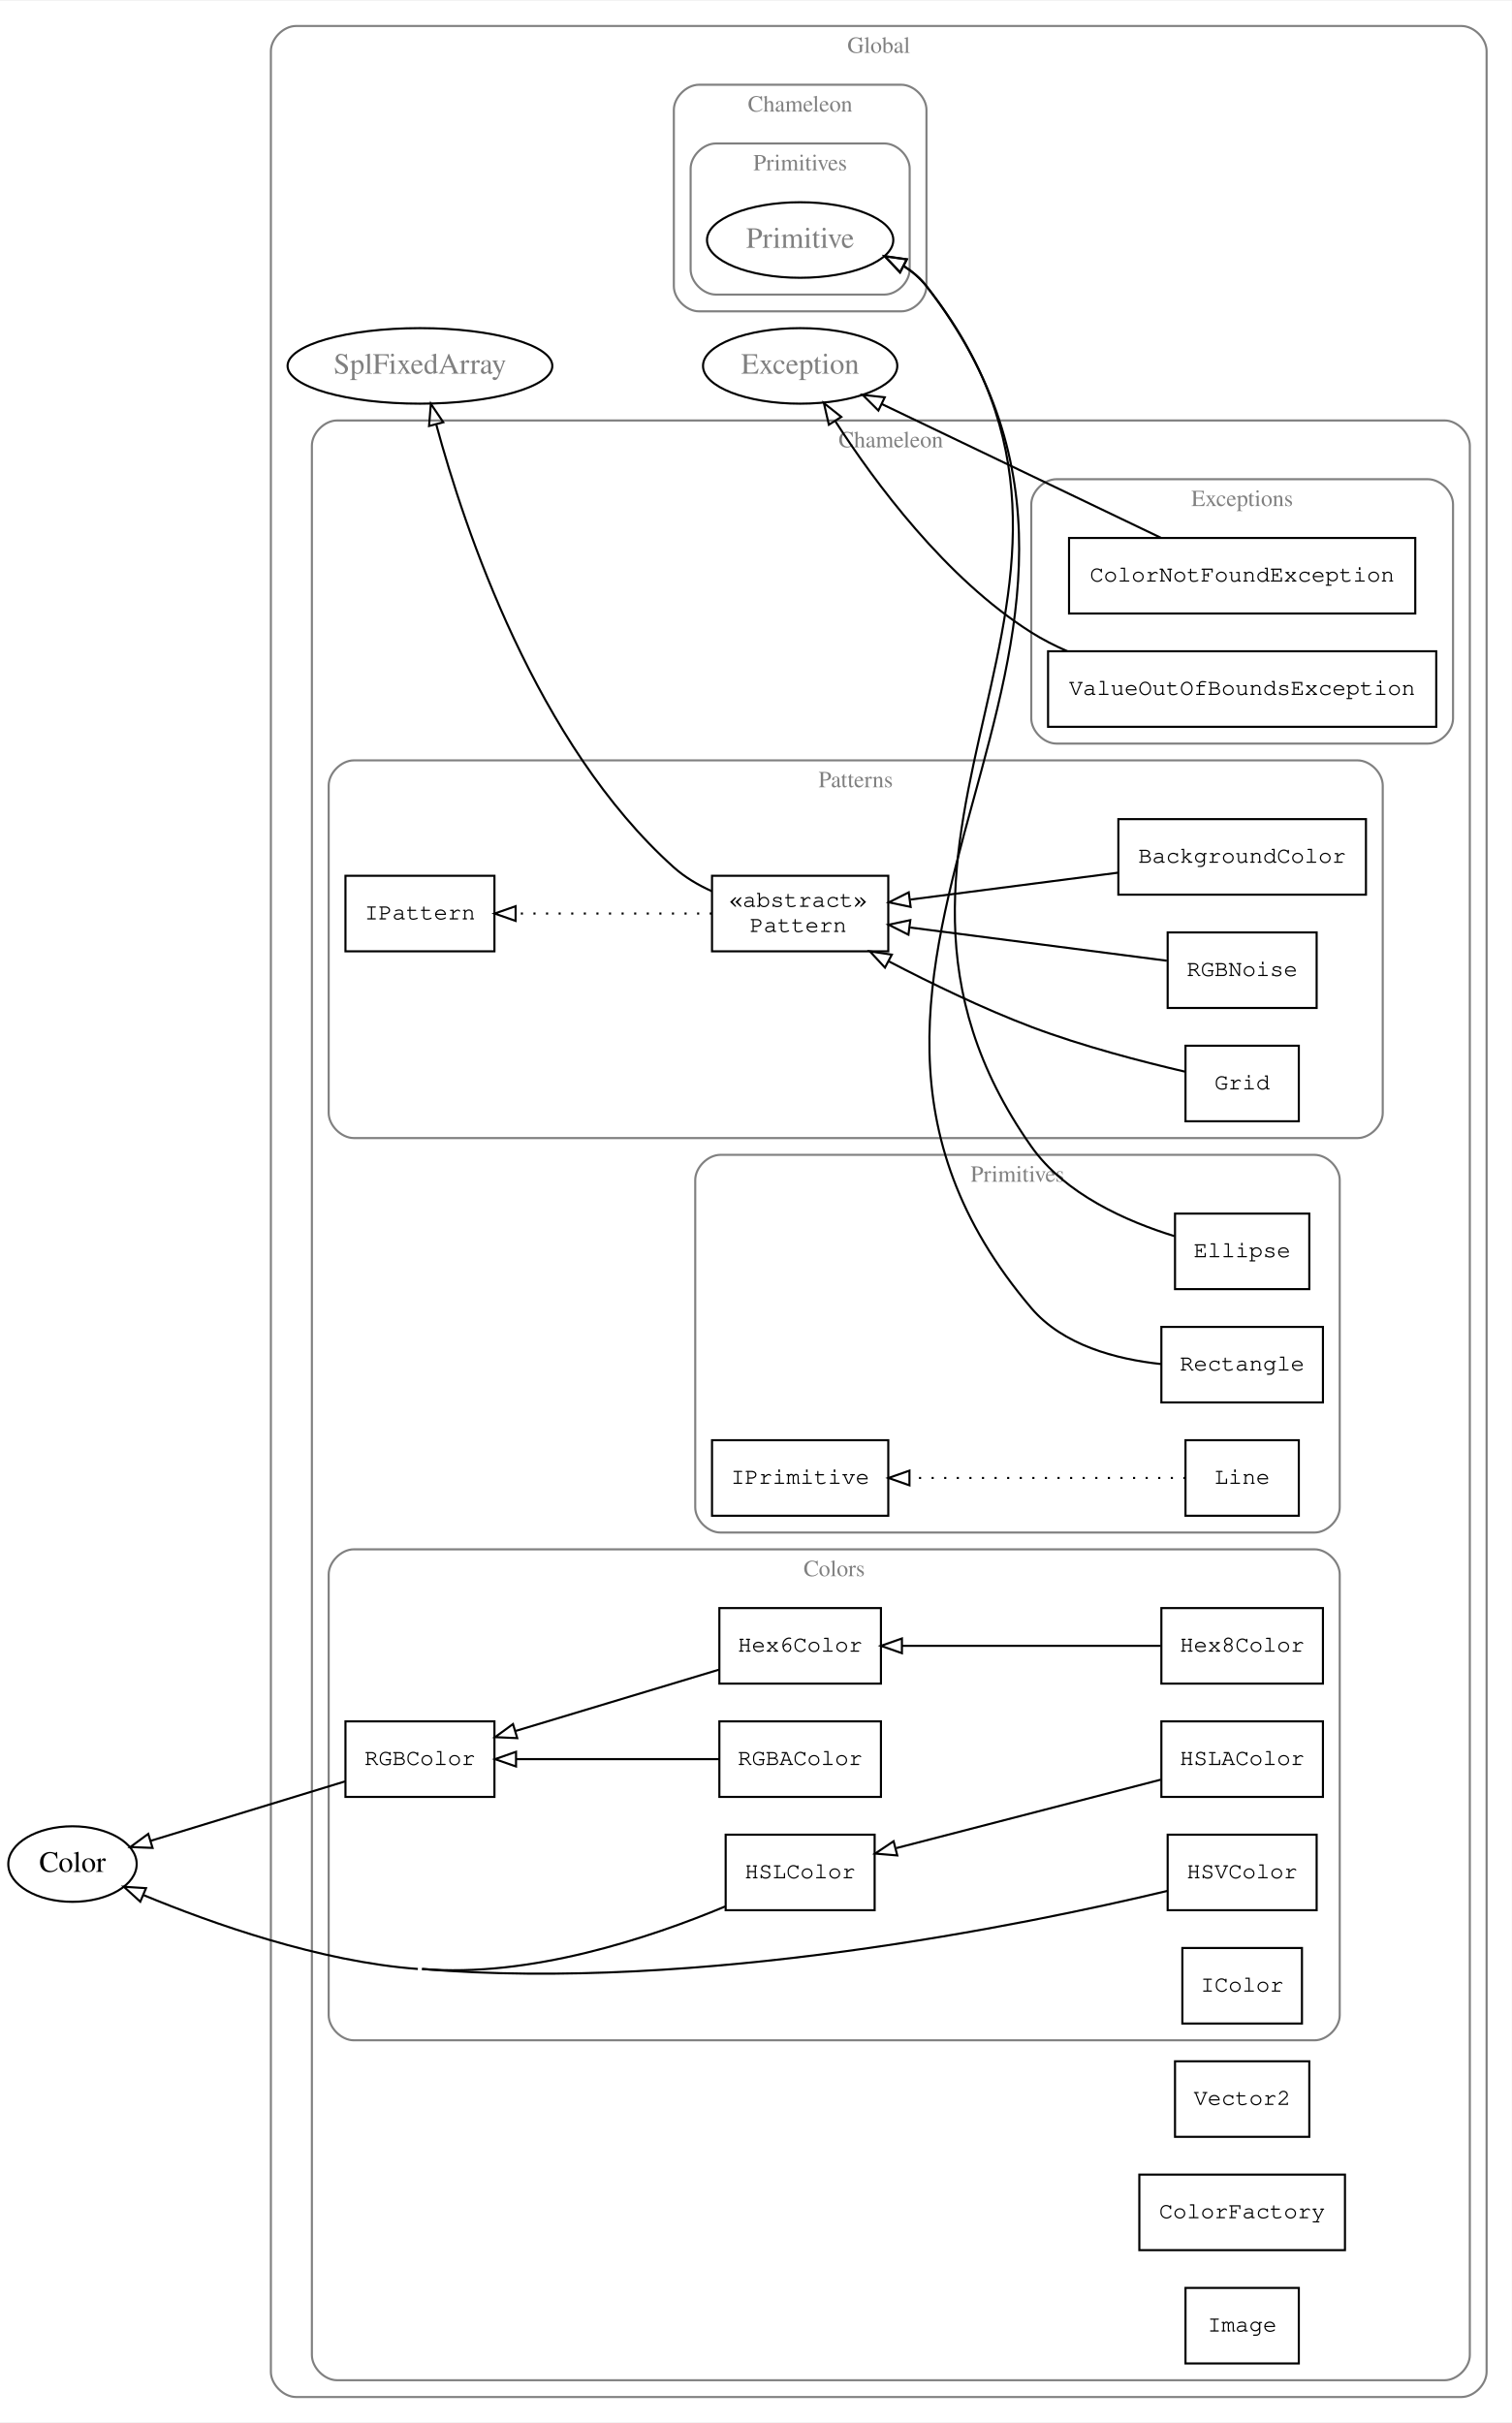
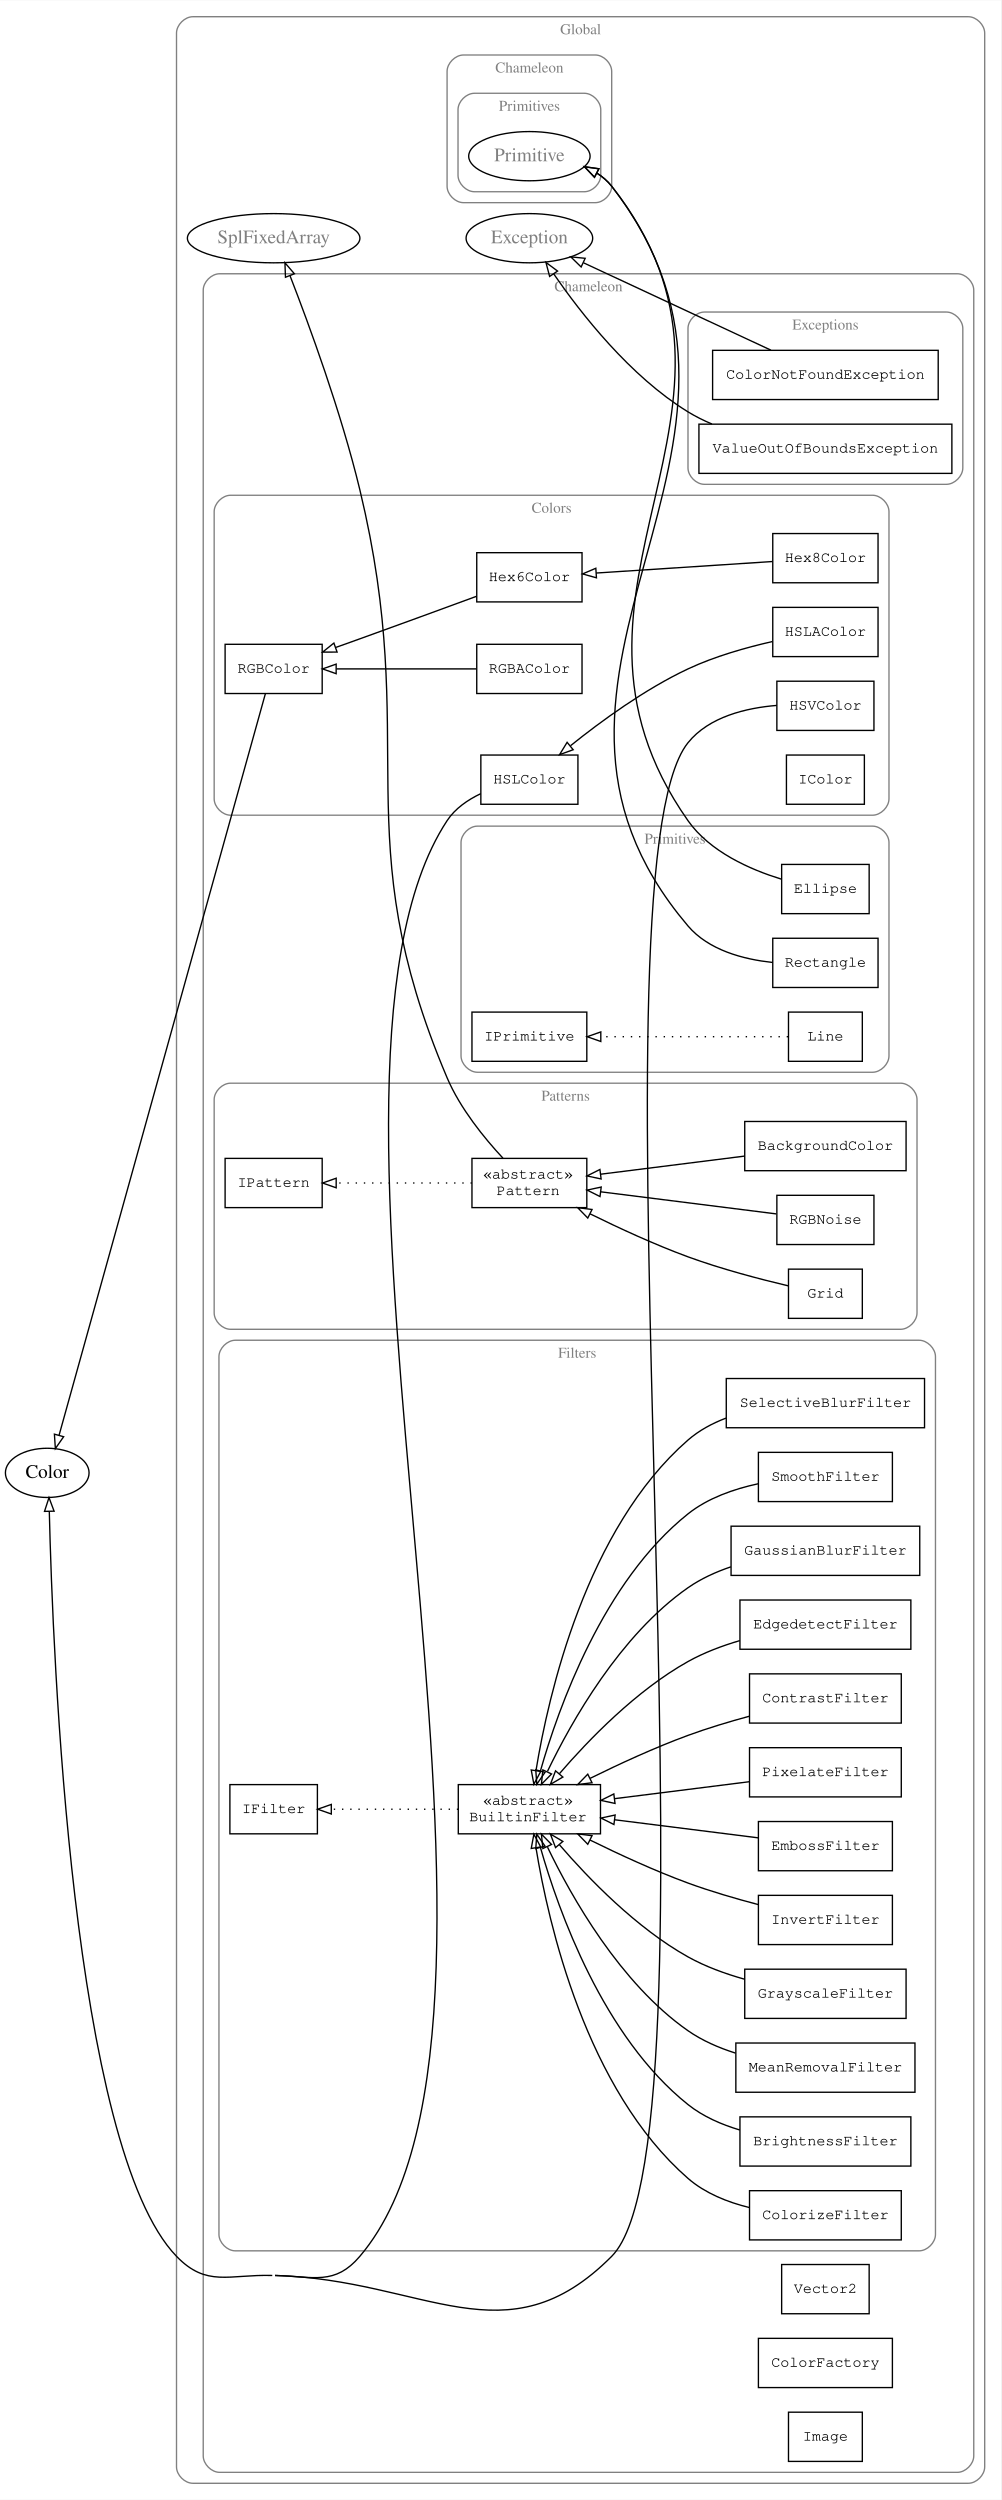
- <svg xmlns="http://www.w3.org/2000/svg" width="720pt" height="1154pt" viewBox="0.00 0.00 720.48 1154.00">
-   <g id="graph0" class="graph" transform="scale(1 1) rotate(0) translate(4 1150)">
-     <polygon fill="white" stroke="none" points="-4,4 -4,-1150 716.475,-1150 716.475,4 -4,4" />
+ <svg xmlns="http://www.w3.org/2000/svg" width="732pt" height="1828pt" viewBox="0.00 0.00 732.18 1828.00">
+   <g id="graph0" class="graph" transform="scale(1 1) rotate(0) translate(4 1824)">
+     <polygon fill="white" stroke="none" points="-4,4 -4,-1824 728.183,-1824 728.183,4 -4,4" />
    <g id="clust1" class="cluster">
-       <path fill="none" stroke="gray" d="M137.095,-8C137.095,-8 692.475,-8 692.475,-8 698.475,-8 704.475,-14 704.475,-20 704.475,-20 704.475,-1126 704.475,-1126 704.475,-1132 698.475,-1138 692.475,-1138 692.475,-1138 137.095,-1138 137.095,-1138 131.095,-1138 125.095,-1132 125.095,-1126 125.095,-1126 125.095,-20 125.095,-20 125.095,-14 131.095,-8 137.095,-8" />
-       <text text-anchor="middle" x="414.785" y="-1125.2" font-family="Times,serif" font-size="11.00" fill="gray">Global</text>
+       <path fill="none" stroke="gray" d="M137.095,-8C137.095,-8 704.183,-8 704.183,-8 710.183,-8 716.183,-14 716.183,-20 716.183,-20 716.183,-1800 716.183,-1800 716.183,-1806 710.183,-1812 704.183,-1812 704.183,-1812 137.095,-1812 137.095,-1812 131.095,-1812 125.095,-1806 125.095,-1800 125.095,-1800 125.095,-20 125.095,-20 125.095,-14 131.095,-8 137.095,-8" />
+       <text text-anchor="middle" x="420.639" y="-1799.2" font-family="Times,serif" font-size="11.00" fill="gray">Global</text>
    </g>
    <g id="clust2" class="cluster">
-       <path fill="none" stroke="gray" d="M156.639,-16C156.639,-16 684.475,-16 684.475,-16 690.475,-16 696.475,-22 696.475,-28 696.475,-28 696.475,-938 696.475,-938 696.475,-944 690.475,-950 684.475,-950 684.475,-950 156.639,-950 156.639,-950 150.639,-950 144.639,-944 144.639,-938 144.639,-938 144.639,-28 144.639,-28 144.639,-22 150.639,-16 156.639,-16" />
-       <text text-anchor="middle" x="420.557" y="-937.2" font-family="Times,serif" font-size="11.00" fill="gray">Chameleon</text>
+       <path fill="none" stroke="gray" d="M156.639,-16C156.639,-16 696.183,-16 696.183,-16 702.183,-16 708.183,-22 708.183,-28 708.183,-28 708.183,-1612 708.183,-1612 708.183,-1618 702.183,-1624 696.183,-1624 696.183,-1624 156.639,-1624 156.639,-1624 150.639,-1624 144.639,-1618 144.639,-1612 144.639,-1612 144.639,-28 144.639,-28 144.639,-22 150.639,-16 156.639,-16" />
+       <text text-anchor="middle" x="426.411" y="-1611.2" font-family="Times,serif" font-size="11.00" fill="gray">Chameleon</text>
    </g>
    <g id="clust3" class="cluster">
-       <path fill="none" stroke="gray" d="M164.639,-178C164.639,-178 622.475,-178 622.475,-178 628.475,-178 634.475,-184 634.475,-190 634.475,-190 634.475,-400 634.475,-400 634.475,-406 628.475,-412 622.475,-412 622.475,-412 164.639,-412 164.639,-412 158.639,-412 152.639,-406 152.639,-400 152.639,-400 152.639,-190 152.639,-190 152.639,-184 158.639,-178 164.639,-178" />
-       <text text-anchor="middle" x="393.557" y="-399.2" font-family="Times,serif" font-size="11.00" fill="gray">Colors</text>
+       <path fill="none" stroke="gray" d="M164.639,-1228C164.639,-1228 634.183,-1228 634.183,-1228 640.183,-1228 646.183,-1234 646.183,-1240 646.183,-1240 646.183,-1450 646.183,-1450 646.183,-1456 640.183,-1462 634.183,-1462 634.183,-1462 164.639,-1462 164.639,-1462 158.639,-1462 152.639,-1456 152.639,-1450 152.639,-1450 152.639,-1240 152.639,-1240 152.639,-1234 158.639,-1228 164.639,-1228" />
+       <text text-anchor="middle" x="399.411" y="-1449.2" font-family="Times,serif" font-size="11.00" fill="gray">Colors</text>
    </g>
    <g id="clust4" class="cluster">
-       <path fill="none" stroke="gray" d="M164.639,-608C164.639,-608 642.975,-608 642.975,-608 648.975,-608 654.975,-614 654.975,-620 654.975,-620 654.975,-776 654.975,-776 654.975,-782 648.975,-788 642.975,-788 642.975,-788 164.639,-788 164.639,-788 158.639,-788 152.639,-782 152.639,-776 152.639,-776 152.639,-620 152.639,-620 152.639,-614 158.639,-608 164.639,-608" />
-       <text text-anchor="middle" x="403.807" y="-775.2" font-family="Times,serif" font-size="11.00" fill="gray">Patterns</text>
+       <path fill="none" stroke="gray" d="M164.639,-852C164.639,-852 654.683,-852 654.683,-852 660.683,-852 666.683,-858 666.683,-864 666.683,-864 666.683,-1020 666.683,-1020 666.683,-1026 660.683,-1032 654.683,-1032 654.683,-1032 164.639,-1032 164.639,-1032 158.639,-1032 152.639,-1026 152.639,-1020 152.639,-1020 152.639,-864 152.639,-864 152.639,-858 158.639,-852 164.639,-852" />
+       <text text-anchor="middle" x="409.661" y="-1019.2" font-family="Times,serif" font-size="11.00" fill="gray">Patterns</text>
    </g>
    <g id="clust5" class="cluster">
-       <path fill="none" stroke="gray" d="M499.475,-796C499.475,-796 676.475,-796 676.475,-796 682.475,-796 688.475,-802 688.475,-808 688.475,-808 688.475,-910 688.475,-910 688.475,-916 682.475,-922 676.475,-922 676.475,-922 499.475,-922 499.475,-922 493.475,-922 487.475,-916 487.475,-910 487.475,-910 487.475,-808 487.475,-808 487.475,-802 493.475,-796 499.475,-796" />
-       <text text-anchor="middle" x="587.975" y="-909.2" font-family="Times,serif" font-size="11.00" fill="gray">Exceptions</text>
+       <path fill="none" stroke="gray" d="M511.183,-1470C511.183,-1470 688.183,-1470 688.183,-1470 694.183,-1470 700.183,-1476 700.183,-1482 700.183,-1482 700.183,-1584 700.183,-1584 700.183,-1590 694.183,-1596 688.183,-1596 688.183,-1596 511.183,-1596 511.183,-1596 505.183,-1596 499.183,-1590 499.183,-1584 499.183,-1584 499.183,-1482 499.183,-1482 499.183,-1476 505.183,-1470 511.183,-1470" />
+       <text text-anchor="middle" x="599.683" y="-1583.2" font-family="Times,serif" font-size="11.00" fill="gray">Exceptions</text>
    </g>
    <g id="clust6" class="cluster">
-       <path fill="none" stroke="gray" d="M339.329,-420C339.329,-420 622.475,-420 622.475,-420 628.475,-420 634.475,-426 634.475,-432 634.475,-432 634.475,-588 634.475,-588 634.475,-594 628.475,-600 622.475,-600 622.475,-600 339.329,-600 339.329,-600 333.329,-600 327.329,-594 327.329,-588 327.329,-588 327.329,-432 327.329,-432 327.329,-426 333.329,-420 339.329,-420" />
-       <text text-anchor="middle" x="480.902" y="-587.2" font-family="Times,serif" font-size="11.00" fill="gray">Primitives</text>
+       <path fill="none" stroke="gray" d="M345.183,-1040C345.183,-1040 634.183,-1040 634.183,-1040 640.183,-1040 646.183,-1046 646.183,-1052 646.183,-1052 646.183,-1208 646.183,-1208 646.183,-1214 640.183,-1220 634.183,-1220 634.183,-1220 345.183,-1220 345.183,-1220 339.183,-1220 333.183,-1214 333.183,-1208 333.183,-1208 333.183,-1052 333.183,-1052 333.183,-1046 339.183,-1040 345.183,-1040" />
+       <text text-anchor="middle" x="489.683" y="-1207.2" font-family="Times,serif" font-size="11.00" fill="gray">Primitives</text>
    </g>
    <g id="clust7" class="cluster">
-       <path fill="none" stroke="gray" d="M329.133,-1002C329.133,-1002 425.525,-1002 425.525,-1002 431.525,-1002 437.525,-1008 437.525,-1014 437.525,-1014 437.525,-1098 437.525,-1098 437.525,-1104 431.525,-1110 425.525,-1110 425.525,-1110 329.133,-1110 329.133,-1110 323.133,-1110 317.133,-1104 317.133,-1098 317.133,-1098 317.133,-1014 317.133,-1014 317.133,-1008 323.133,-1002 329.133,-1002" />
-       <text text-anchor="middle" x="377.329" y="-1097.2" font-family="Times,serif" font-size="11.00" fill="gray">Chameleon</text>
+       <path fill="none" stroke="gray" d="M168.139,-178C168.139,-178 668.183,-178 668.183,-178 674.183,-178 680.183,-184 680.183,-190 680.183,-190 680.183,-832 680.183,-832 680.183,-838 674.183,-844 668.183,-844 668.183,-844 168.139,-844 168.139,-844 162.139,-844 156.139,-838 156.139,-832 156.139,-832 156.139,-190 156.139,-190 156.139,-184 162.139,-178 168.139,-178" />
+       <text text-anchor="middle" x="418.161" y="-831.2" font-family="Times,serif" font-size="11.00" fill="gray">Filters</text>
    </g>
    <g id="clust8" class="cluster">
-       <path fill="none" stroke="gray" d="M337.133,-1010C337.133,-1010 417.525,-1010 417.525,-1010 423.525,-1010 429.525,-1016 429.525,-1022 429.525,-1022 429.525,-1070 429.525,-1070 429.525,-1076 423.525,-1082 417.525,-1082 417.525,-1082 337.133,-1082 337.133,-1082 331.133,-1082 325.133,-1076 325.133,-1070 325.133,-1070 325.133,-1022 325.133,-1022 325.133,-1016 331.133,-1010 337.133,-1010" />
-       <text text-anchor="middle" x="377.329" y="-1069.2" font-family="Times,serif" font-size="11.00" fill="gray">Primitives</text>
+       <path fill="none" stroke="gray" d="M334.987,-1676C334.987,-1676 431.379,-1676 431.379,-1676 437.379,-1676 443.379,-1682 443.379,-1688 443.379,-1688 443.379,-1772 443.379,-1772 443.379,-1778 437.379,-1784 431.379,-1784 431.379,-1784 334.987,-1784 334.987,-1784 328.987,-1784 322.987,-1778 322.987,-1772 322.987,-1772 322.987,-1688 322.987,-1688 322.987,-1682 328.987,-1676 334.987,-1676" />
+       <text text-anchor="middle" x="383.183" y="-1771.2" font-family="Times,serif" font-size="11.00" fill="gray">Chameleon</text>
+     </g>
+     <g id="clust9" class="cluster">
+       <path fill="none" stroke="gray" d="M342.987,-1684C342.987,-1684 423.379,-1684 423.379,-1684 429.379,-1684 435.379,-1690 435.379,-1696 435.379,-1696 435.379,-1744 435.379,-1744 435.379,-1750 429.379,-1756 423.379,-1756 423.379,-1756 342.987,-1756 342.987,-1756 336.987,-1756 330.987,-1750 330.987,-1744 330.987,-1744 330.987,-1696 330.987,-1696 330.987,-1690 336.987,-1684 342.987,-1684" />
+       <text text-anchor="middle" x="383.183" y="-1743.2" font-family="Times,serif" font-size="11.00" fill="gray">Primitives</text>
    </g>
    <g id="node1" class="node">
-       <polygon fill="none" stroke="black" points="412.829,-276 341.829,-276 341.829,-240 412.829,-240 412.829,-276" />
-       <text text-anchor="middle" x="377.329" y="-255.2" font-family="Courier,monospace" font-size="11.00">HSLColor</text>
+       <polygon fill="none" stroke="black" points="418.683,-1272 347.683,-1272 347.683,-1236 418.683,-1236 418.683,-1272" />
+       <text text-anchor="middle" x="383.183" y="-1251.2" font-family="Courier,monospace" font-size="11.00">HSLColor</text>
+     </g>
+     <g id="node40" class="node">
+       <ellipse fill="none" stroke="black" cx="30.547" cy="-747" rx="30.595" ry="18" />
+       <text text-anchor="middle" x="30.547" y="-743.3" font-family="Times,serif" font-size="14.00">Color</text>
+     </g>
+     <g id="edge1" class="edge">
+       <path fill="none" stroke="black" d="M347.593,-1243.75C338.089,-1239.23 328.807,-1232.86 322.987,-1224 194.642,-1028.62 410.631,-352.071 259.183,-174 240.869,-152.466 225.397,-159.229 197.139,-160" />
+     </g>
+     <g id="node2" class="node">
+       <polygon fill="none" stroke="black" points="231.639,-1353 160.639,-1353 160.639,-1317 231.639,-1317 231.639,-1353" />
+       <text text-anchor="middle" x="196.139" y="-1332.2" font-family="Courier,monospace" font-size="11.00">RGBColor</text>
+     </g>
+     <g id="edge2" class="edge">
+       <path fill="none" stroke="black" d="M190.064,-1316.76C166.494,-1232.04 67.666,-876.823 39.231,-774.619" />
+       <polygon fill="none" stroke="black" points="42.536,-773.438 36.483,-764.742 35.792,-775.314 42.536,-773.438" />
+     </g>
+     <g id="node3" class="node">
+       <polygon fill="none" stroke="black" points="421.683,-1420 344.683,-1420 344.683,-1384 421.683,-1384 421.683,-1420" />
+       <text text-anchor="middle" x="383.183" y="-1399.2" font-family="Courier,monospace" font-size="11.00">Hex6Color</text>
+     </g>
+     <g id="edge3" class="edge">
+       <path fill="none" stroke="black" d="M344.536,-1388.12C320.206,-1379.17 287.85,-1367.33 259.183,-1357 253.535,-1354.97 247.592,-1352.84 241.714,-1350.75" />
+       <polygon fill="none" stroke="black" points="242.539,-1347.32 231.944,-1347.27 240.195,-1353.92 242.539,-1347.32" />
+     </g>
+     <g id="node4" class="node">
+       <polygon fill="none" stroke="black" points="638.183,-1434 561.183,-1434 561.183,-1398 638.183,-1398 638.183,-1434" />
+       <text text-anchor="middle" x="599.683" y="-1413.2" font-family="Courier,monospace" font-size="11.00">Hex8Color</text>
+     </g>
+     <g id="edge8" class="edge">
+       <path fill="none" stroke="black" d="M560.829,-1413.53C524.947,-1411.19 470.905,-1407.66 432.049,-1405.12" />
+       <polygon fill="none" stroke="black" points="432.226,-1401.63 422.02,-1404.47 431.77,-1408.61 432.226,-1401.63" />
+     </g>
+     <g id="node5" class="node">
+       <polygon fill="none" stroke="black" points="421.683,-1353 344.683,-1353 344.683,-1317 421.683,-1317 421.683,-1353" />
+       <text text-anchor="middle" x="383.183" y="-1332.2" font-family="Courier,monospace" font-size="11.00">RGBAColor</text>
+     </g>
+     <g id="edge9" class="edge">
+       <path fill="none" stroke="black" d="M344.29,-1335C314.651,-1335 273.359,-1335 242.057,-1335" />
+       <polygon fill="none" stroke="black" points="241.856,-1331.5 231.856,-1335 241.856,-1338.5 241.856,-1331.5" />
+     </g>
+     <g id="node6" class="node">
+       <polygon fill="none" stroke="black" points="635.183,-1326 564.183,-1326 564.183,-1290 635.183,-1290 635.183,-1326" />
+       <text text-anchor="middle" x="599.683" y="-1305.2" font-family="Courier,monospace" font-size="11.00">HSVColor</text>
+     </g>
+     <g id="edge11" class="edge">
+       <path fill="none" stroke="black" d="M564.143,-1308.3C541.98,-1306.49 514.566,-1300.1 499.183,-1281 421.926,-1185.09 530.184,-261.364 443.379,-174 366.118,-96.24 306.715,-157.012 197.139,-160" />
+       <path fill="none" stroke="black" d="M195.139,-160C163.405,-160.888 147.141,-151.158 125.095,-174 48.614,-253.24 34.54,-614.693 32.058,-718.841" />
+       <polygon fill="none" stroke="black" points="28.557,-718.833 31.835,-728.908 35.555,-718.987 28.557,-718.833" />
+     </g>
+     <g id="node7" class="node">
+       <polygon fill="none" stroke="black" points="638.183,-1380 561.183,-1380 561.183,-1344 638.183,-1344 638.183,-1380" />
+       <text text-anchor="middle" x="599.683" y="-1359.2" font-family="Courier,monospace" font-size="11.00">HSLAColor</text>
+     </g>
+     <g id="edge14" class="edge">
+       <path fill="none" stroke="black" d="M560.734,-1354.97C541.7,-1350.64 518.623,-1344.14 499.183,-1335 467.63,-1320.17 435.506,-1296.69 413.26,-1278.82" />
+       <polygon fill="none" stroke="black" points="415.2,-1275.89 405.239,-1272.28 410.774,-1281.31 415.2,-1275.89" />
+     </g>
+     <g id="node8" class="node">
+       <polygon fill="none" stroke="black" points="628.183,-1272 571.183,-1272 571.183,-1236 628.183,-1236 628.183,-1272" />
+       <text text-anchor="middle" x="599.683" y="-1251.2" font-family="Courier,monospace" font-size="11.00">IColor</text>
+     </g>
+     <g id="node9" class="node">
+       <polygon fill="none" stroke="black" points="425.183,-977 341.183,-977 341.183,-941 425.183,-941 425.183,-977" />
+       <text text-anchor="start" x="349.183" y="-962.2" font-family="Courier,monospace" font-size="11.00">«abstract»</text>
+       <text text-anchor="start" x="359.183" y="-950.2" font-family="Courier,monospace" font-size="11.00">Pattern</text>
+     </g>
+     <g id="node13" class="node">
+       <polygon fill="none" stroke="black" points="231.639,-977 160.639,-977 160.639,-941 231.639,-941 231.639,-977" />
+       <text text-anchor="middle" x="196.139" y="-956.2" font-family="Courier,monospace" font-size="11.00">IPattern</text>
+     </g>
+     <g id="edge6" class="edge">
+       <path fill="none" stroke="black" stroke-dasharray="1,5" d="M341.116,-959C311.78,-959 272.325,-959 242.136,-959" />
+       <polygon fill="none" stroke="black" points="241.877,-955.5 231.877,-959 241.877,-962.5 241.877,-955.5" />
+     </g>
+     <g id="node39" class="node">
+       <ellipse fill="none" stroke="black" cx="196.139" cy="-1650" rx="63.089" ry="18" />
+       <text text-anchor="middle" x="196.139" y="-1646.3" font-family="Times,serif" font-size="14.00" fill="gray">SplFixedArray</text>
+     </g>
+     <g id="edge5" class="edge">
+       <path fill="none" stroke="black" d="M363.834,-977.181C350.262,-991.78 332.539,-1013.49 322.987,-1036 247.508,-1213.85 304.407,-1278.16 259.183,-1466 245.538,-1522.68 222.016,-1586.74 208.188,-1622.35" />
+       <polygon fill="none" stroke="black" points="204.785,-1621.45 204.395,-1632.03 211.302,-1624 204.785,-1621.45" />
+     </g>
+     <g id="node10" class="node">
+       <polygon fill="none" stroke="black" points="658.683,-1004 540.683,-1004 540.683,-968 658.683,-968 658.683,-1004" />
+       <text text-anchor="middle" x="599.683" y="-983.2" font-family="Courier,monospace" font-size="11.00">BackgroundColor</text>
+     </g>
+     <g id="edge10" class="edge">
+       <path fill="none" stroke="black" d="M540.637,-978.693C507.722,-974.55 466.913,-969.413 435.227,-965.425" />
+       <polygon fill="none" stroke="black" points="435.64,-961.95 425.281,-964.173 434.766,-968.895 435.64,-961.95" />
+     </g>
+     <g id="node11" class="node">
+       <polygon fill="none" stroke="black" points="635.183,-950 564.183,-950 564.183,-914 635.183,-914 635.183,-950" />
+       <text text-anchor="middle" x="599.683" y="-929.2" font-family="Courier,monospace" font-size="11.00">RGBNoise</text>
+     </g>
+     <g id="edge16" class="edge">
+       <path fill="none" stroke="black" d="M563.743,-936.398C528.906,-940.783 475.016,-947.566 435.359,-952.558" />
+       <polygon fill="none" stroke="black" points="434.832,-949.097 425.348,-953.818 435.707,-956.042 434.832,-949.097" />
+     </g>
+     <g id="node12" class="node">
+       <polygon fill="none" stroke="black" points="626.683,-896 572.683,-896 572.683,-860 626.683,-860 626.683,-896" />
+       <text text-anchor="middle" x="599.683" y="-875.2" font-family="Courier,monospace" font-size="11.00">Grid</text>
+     </g>
+     <g id="edge17" class="edge">
+       <path fill="none" stroke="black" d="M572.527,-883.78C552.231,-888.578 523.546,-896.052 499.183,-905 474.926,-913.91 448.784,-925.975 427.564,-936.441" />
+       <polygon fill="none" stroke="black" points="425.876,-933.371 418.489,-940.967 429,-939.636 425.876,-933.371" />
+     </g>
+     <g id="node14" class="node">
+       <polygon fill="none" stroke="black" points="682.183,-1568 517.183,-1568 517.183,-1532 682.183,-1532 682.183,-1568" />
+       <text text-anchor="middle" x="599.683" y="-1547.2" font-family="Courier,monospace" font-size="11.00">ColorNotFoundException</text>
+     </g>
+     <g id="node38" class="node">
+       <ellipse fill="none" stroke="black" cx="383.183" cy="-1650" rx="46.292" ry="18" />
+       <text text-anchor="middle" x="383.183" y="-1646.3" font-family="Times,serif" font-size="14.00" fill="gray">Exception</text>
+     </g>
+     <g id="edge4" class="edge">
+       <path fill="none" stroke="black" d="M559.839,-1568.11C520.997,-1586.22 461.609,-1613.9 422.835,-1631.98" />
+       <polygon fill="none" stroke="black" points="421.031,-1628.96 413.446,-1636.36 423.988,-1635.3 421.031,-1628.96" />
+     </g>
+     <g id="node15" class="node">
+       <polygon fill="none" stroke="black" points="692.183,-1514 507.183,-1514 507.183,-1478 692.183,-1478 692.183,-1514" />
+       <text text-anchor="middle" x="599.683" y="-1493.2" font-family="Courier,monospace" font-size="11.00">ValueOutOfBoundsException</text>
+     </g>
+     <g id="edge13" class="edge">
+       <path fill="none" stroke="black" d="M516.704,-1514.09C510.593,-1516.68 504.677,-1519.63 499.183,-1523 456.898,-1548.92 420.907,-1594.96 400.951,-1623.91" />
+       <polygon fill="none" stroke="black" points="397.979,-1622.05 395.284,-1632.3 403.78,-1625.97 397.979,-1622.05" />
+     </g>
+     <g id="node16" class="node">
+       <polygon fill="none" stroke="black" points="631.683,-1192 567.683,-1192 567.683,-1156 631.683,-1156 631.683,-1192" />
+       <text text-anchor="middle" x="599.683" y="-1171.2" font-family="Courier,monospace" font-size="11.00">Ellipse</text>
+     </g>
+     <g id="node37" class="node">
+       <ellipse fill="none" stroke="black" cx="383.183" cy="-1710" rx="44.393" ry="18" />
+       <text text-anchor="middle" x="383.183" y="-1706.3" font-family="Times,serif" font-size="14.00" fill="gray">Primitive</text>
+     </g>
+     <g id="edge7" class="edge">
+       <path fill="none" stroke="black" d="M567.402,-1181.26C544.669,-1188.25 515.187,-1201.22 499.183,-1224 379.783,-1393.96 571.928,-1524.85 443.379,-1688 440.358,-1691.83 436.596,-1695 432.444,-1697.62" />
+       <polygon fill="none" stroke="black" points="430.761,-1694.55 423.482,-1702.24 433.973,-1700.77 430.761,-1694.55" />
+     </g>
+     <g id="node17" class="node">
+       <polygon fill="none" stroke="black" points="626.683,-1084 572.683,-1084 572.683,-1048 626.683,-1048 626.683,-1084" />
+       <text text-anchor="middle" x="599.683" y="-1063.2" font-family="Courier,monospace" font-size="11.00">Line</text>
+     </g>
+     <g id="node19" class="node">
+       <polygon fill="none" stroke="black" points="425.183,-1084 341.183,-1084 341.183,-1048 425.183,-1048 425.183,-1084" />
+       <text text-anchor="middle" x="383.183" y="-1063.2" font-family="Courier,monospace" font-size="11.00">IPrimitive</text>
+     </g>
+     <g id="edge12" class="edge">
+       <path fill="none" stroke="black" stroke-dasharray="1,5" d="M572.381,-1066C538.411,-1066 478.538,-1066 435.435,-1066" />
+       <polygon fill="none" stroke="black" points="435.414,-1062.5 425.414,-1066 435.414,-1069.5 435.414,-1062.5" />
+     </g>
+     <g id="node18" class="node">
+       <polygon fill="none" stroke="black" points="638.183,-1138 561.183,-1138 561.183,-1102 638.183,-1102 638.183,-1138" />
+       <text text-anchor="middle" x="599.683" y="-1117.2" font-family="Courier,monospace" font-size="11.00">Rectangle</text>
+     </g>
+     <g id="edge15" class="edge">
+       <path fill="none" stroke="black" d="M561.049,-1120.3C539.673,-1122.58 514.25,-1129.27 499.183,-1147 342.669,-1331.21 591.368,-1496.88 443.379,-1688 440.39,-1691.86 436.65,-1695.04 432.51,-1697.67" />
+       <polygon fill="none" stroke="black" points="430.829,-1694.6 423.564,-1702.31 434.053,-1700.81 430.829,-1694.6" />
+     </g>
+     <g id="node20" class="node">
+       <polygon fill="none" stroke="black" points="648.683,-492 550.683,-492 550.683,-456 648.683,-456 648.683,-492" />
+       <text text-anchor="middle" x="599.683" y="-471.2" font-family="Courier,monospace" font-size="11.00">EmbossFilter</text>
+     </g>
+     <g id="node31" class="node">
+       <polygon fill="none" stroke="black" points="435.183,-519 331.183,-519 331.183,-483 435.183,-483 435.183,-519" />
+       <text text-anchor="start" x="349.183" y="-504.2" font-family="Courier,monospace" font-size="11.00">«abstract»</text>
+       <text text-anchor="start" x="339.183" y="-492.2" font-family="Courier,monospace" font-size="11.00">BuiltinFilter</text>
+     </g>
+     <g id="edge18" class="edge">
+       <path fill="none" stroke="black" d="M550.545,-480.059C519.538,-483.962 478.945,-489.072 445.619,-493.267" />
+       <polygon fill="none" stroke="black" points="445.013,-489.815 435.528,-494.537 445.887,-496.761 445.013,-489.815" />
+     </g>
+     <g id="node21" class="node">
+       <polygon fill="none" stroke="black" points="648.683,-438 550.683,-438 550.683,-402 648.683,-402 648.683,-438" />
+       <text text-anchor="middle" x="599.683" y="-417.2" font-family="Courier,monospace" font-size="11.00">InvertFilter</text>
+     </g>
+     <g id="edge19" class="edge">
+       <path fill="none" stroke="black" d="M550.58,-431.248C534.089,-435.578 515.649,-440.952 499.183,-447 474.926,-455.91 448.784,-467.975 427.564,-478.441" />
+       <polygon fill="none" stroke="black" points="425.876,-475.371 418.489,-482.967 429,-481.636 425.876,-475.371" />
+     </g>
+     <g id="node22" class="node">
+       <polygon fill="none" stroke="black" points="658.683,-384 540.683,-384 540.683,-348 658.683,-348 658.683,-384" />
+       <text text-anchor="middle" x="599.683" y="-363.2" font-family="Courier,monospace" font-size="11.00">GrayscaleFilter</text>
+     </g>
+     <g id="edge20" class="edge">
+       <path fill="none" stroke="black" d="M540.507,-376.688C526.449,-380.629 511.84,-385.929 499.183,-393 461.375,-414.124 426.398,-450.357 405.179,-474.975" />
+       <polygon fill="none" stroke="black" points="402.313,-472.944 398.527,-482.839 407.657,-477.465 402.313,-472.944" />
+     </g>
+     <g id="node23" class="node">
+       <polygon fill="none" stroke="black" points="665.183,-330 534.183,-330 534.183,-294 665.183,-294 665.183,-330" />
+       <text text-anchor="middle" x="599.683" y="-309.2" font-family="Courier,monospace" font-size="11.00">MeanRemovalFilter</text>
+     </g>
+     <g id="edge21" class="edge">
+       <path fill="none" stroke="black" d="M533.966,-322.611C521.727,-326.488 509.532,-331.779 499.183,-339 449.542,-373.638 413.916,-436.92 396.42,-473.293" />
+       <polygon fill="none" stroke="black" points="393.043,-472.252 391.969,-482.793 399.381,-475.222 393.043,-472.252" />
+     </g>
+     <g id="node24" class="node">
+       <polygon fill="none" stroke="black" points="662.183,-276 537.183,-276 537.183,-240 662.183,-240 662.183,-276" />
+       <text text-anchor="middle" x="599.683" y="-255.2" font-family="Courier,monospace" font-size="11.00">BrightnessFilter</text>
+     </g>
+     <g id="edge22" class="edge">
+       <path fill="none" stroke="black" d="M537.096,-266.382C523.599,-270.387 510.098,-276.295 499.183,-285 437.119,-334.502 404.387,-426.827 391.235,-473.081" />
+       <polygon fill="none" stroke="black" points="387.854,-472.177 388.583,-482.747 394.604,-474.03 387.854,-472.177" />
+     </g>
+     <g id="node25" class="node">
+       <polygon fill="none" stroke="black" points="655.183,-222 544.183,-222 544.183,-186 655.183,-186 655.183,-222" />
+       <text text-anchor="middle" x="599.683" y="-201.2" font-family="Courier,monospace" font-size="11.00">ColorizeFilter</text>
+     </g>
+     <g id="edge23" class="edge">
+       <path fill="none" stroke="black" d="M544.045,-209.665C528.121,-213.585 511.668,-220.126 499.183,-231 424.625,-295.94 397.021,-417.579 388.028,-472.637" />
+       <polygon fill="none" stroke="black" points="384.537,-472.307 386.469,-482.725 391.455,-473.376 384.537,-472.307" />
    </g>
    <g id="node26" class="node">
-       <ellipse fill="none" stroke="black" cx="30.547" cy="-262" rx="30.595" ry="18" />
-       <text text-anchor="middle" x="30.547" y="-258.3" font-family="Times,serif" font-size="14.00">Color</text>
-     </g>
-     <g id="edge1" class="edge">
-       <path fill="none" stroke="black" d="M341.571,-241.777C305.9,-226.874 248.509,-207.701 197.139,-212" />
-     </g>
-     <g id="node2" class="node">
-       <polygon fill="none" stroke="black" points="231.639,-330 160.639,-330 160.639,-294 231.639,-294 231.639,-330" />
-       <text text-anchor="middle" x="196.139" y="-309.2" font-family="Courier,monospace" font-size="11.00">RGBColor</text>
-     </g>
-     <g id="edge2" class="edge">
-       <path fill="none" stroke="black" d="M160.445,-301.396C133.214,-293.073 95.416,-281.521 67.793,-273.078" />
-       <polygon fill="none" stroke="black" points="68.702,-269.696 58.115,-270.12 66.656,-276.39 68.702,-269.696" />
-     </g>
-     <g id="node3" class="node">
-       <polygon fill="none" stroke="black" points="415.829,-384 338.829,-384 338.829,-348 415.829,-348 415.829,-384" />
-       <text text-anchor="middle" x="377.329" y="-363.2" font-family="Courier,monospace" font-size="11.00">Hex6Color</text>
-     </g>
-     <g id="edge3" class="edge">
-       <path fill="none" stroke="black" d="M338.765,-354.68C310.459,-346.15 271.549,-334.424 241.675,-325.421" />
-       <polygon fill="none" stroke="black" points="242.503,-322.015 231.919,-322.481 240.483,-328.718 242.503,-322.015" />
-     </g>
-     <g id="node4" class="node">
-       <polygon fill="none" stroke="black" points="626.475,-384 549.475,-384 549.475,-348 626.475,-348 626.475,-384" />
-       <text text-anchor="middle" x="587.975" y="-363.2" font-family="Courier,monospace" font-size="11.00">Hex8Color</text>
-     </g>
-     <g id="edge8" class="edge">
-       <path fill="none" stroke="black" d="M549.191,-366C514.627,-366 463.338,-366 425.976,-366" />
-       <polygon fill="none" stroke="black" points="425.832,-362.5 415.832,-366 425.832,-369.5 425.832,-362.5" />
-     </g>
-     <g id="node5" class="node">
-       <polygon fill="none" stroke="black" points="415.829,-330 338.829,-330 338.829,-294 415.829,-294 415.829,-330" />
-       <text text-anchor="middle" x="377.329" y="-309.2" font-family="Courier,monospace" font-size="11.00">RGBAColor</text>
-     </g>
-     <g id="edge9" class="edge">
-       <path fill="none" stroke="black" d="M338.765,-312C310.582,-312 271.887,-312 242.065,-312" />
-       <polygon fill="none" stroke="black" points="241.919,-308.5 231.919,-312 241.919,-315.5 241.919,-308.5" />
-     </g>
-     <g id="node6" class="node">
-       <polygon fill="none" stroke="black" points="623.475,-276 552.475,-276 552.475,-240 623.475,-240 623.475,-276" />
-       <text text-anchor="middle" x="587.975" y="-255.2" font-family="Courier,monospace" font-size="11.00">HSVColor</text>
-     </g>
-     <g id="edge11" class="edge">
-       <path fill="none" stroke="black" d="M552.374,-249.21C484.428,-232.994 328.719,-200.989 197.139,-212" />
-       <path fill="none" stroke="black" d="M195.139,-212C148.302,-215.473 96.905,-233.735 64.454,-247.189" />
-       <polygon fill="none" stroke="black" points="62.859,-244.064 55.017,-251.189 65.59,-250.509 62.859,-244.064" />
-     </g>
-     <g id="node7" class="node">
-       <polygon fill="none" stroke="black" points="626.475,-330 549.475,-330 549.475,-294 626.475,-294 626.475,-330" />
-       <text text-anchor="middle" x="587.975" y="-309.2" font-family="Courier,monospace" font-size="11.00">HSLAColor</text>
-     </g>
-     <g id="edge14" class="edge">
-       <path fill="none" stroke="black" d="M549.191,-302.221C513.768,-293.053 460.779,-279.339 423.217,-269.618" />
-       <polygon fill="none" stroke="black" points="423.617,-266.106 413.059,-266.989 421.863,-272.883 423.617,-266.106" />
-     </g>
-     <g id="node8" class="node">
-       <polygon fill="none" stroke="black" points="616.475,-222 559.475,-222 559.475,-186 616.475,-186 616.475,-222" />
-       <text text-anchor="middle" x="587.975" y="-201.2" font-family="Courier,monospace" font-size="11.00">IColor</text>
-     </g>
-     <g id="node9" class="node">
-       <polygon fill="none" stroke="black" points="419.329,-733 335.329,-733 335.329,-697 419.329,-697 419.329,-733" />
-       <text text-anchor="start" x="343.329" y="-718.2" font-family="Courier,monospace" font-size="11.00">«abstract»</text>
-       <text text-anchor="start" x="353.329" y="-706.2" font-family="Courier,monospace" font-size="11.00">Pattern</text>
-     </g>
-     <g id="node13" class="node">
-       <polygon fill="none" stroke="black" points="231.639,-733 160.639,-733 160.639,-697 231.639,-697 231.639,-733" />
-       <text text-anchor="middle" x="196.139" y="-712.2" font-family="Courier,monospace" font-size="11.00">IPattern</text>
-     </g>
-     <g id="edge6" class="edge">
-       <path fill="none" stroke="black" stroke-dasharray="1,5" d="M335.219,-715C307.336,-715 270.486,-715 241.868,-715" />
-       <polygon fill="none" stroke="black" points="241.729,-711.5 231.729,-715 241.729,-718.5 241.729,-711.5" />
-     </g>
-     <g id="node25" class="node">
-       <ellipse fill="none" stroke="black" cx="196.139" cy="-976" rx="63.089" ry="18" />
-       <text text-anchor="middle" x="196.139" y="-972.3" font-family="Times,serif" font-size="14.00" fill="gray">SplFixedArray</text>
-     </g>
-     <g id="edge5" class="edge">
-       <path fill="none" stroke="black" d="M335.201,-725.66C328.672,-728.601 322.359,-732.317 317.133,-737 251.579,-795.744 217.309,-898.561 203.94,-947.953" />
-       <polygon fill="none" stroke="black" points="200.477,-947.363 201.331,-957.924 207.249,-949.135 200.477,-947.363" />
-     </g>
-     <g id="node10" class="node">
-       <polygon fill="none" stroke="black" points="646.975,-760 528.975,-760 528.975,-724 646.975,-724 646.975,-760" />
-       <text text-anchor="middle" x="587.975" y="-739.2" font-family="Courier,monospace" font-size="11.00">BackgroundColor</text>
-     </g>
-     <g id="edge10" class="edge">
-       <path fill="none" stroke="black" d="M528.856,-734.479C497.791,-730.459 459.878,-725.553 429.873,-721.67" />
-       <polygon fill="none" stroke="black" points="429.98,-718.155 419.613,-720.342 429.081,-725.097 429.98,-718.155" />
-     </g>
-     <g id="node11" class="node">
-       <polygon fill="none" stroke="black" points="623.475,-706 552.475,-706 552.475,-670 623.475,-670 623.475,-706" />
-       <text text-anchor="middle" x="587.975" y="-685.2" font-family="Courier,monospace" font-size="11.00">RGBNoise</text>
-     </g>
-     <g id="edge16" class="edge">
-       <path fill="none" stroke="black" d="M552.053,-692.519C518.65,-696.842 467.876,-703.412 429.832,-708.335" />
-       <polygon fill="none" stroke="black" points="428.933,-704.922 419.464,-709.677 429.831,-711.864 428.933,-704.922" />
-     </g>
-     <g id="node12" class="node">
-       <polygon fill="none" stroke="black" points="614.975,-652 560.975,-652 560.975,-616 614.975,-616 614.975,-652" />
-       <text text-anchor="middle" x="587.975" y="-631.2" font-family="Courier,monospace" font-size="11.00">Grid</text>
-     </g>
-     <g id="edge17" class="edge">
-       <path fill="none" stroke="black" d="M560.766,-639.64C540.443,-644.363 511.745,-651.804 487.475,-661 464.331,-669.77 439.529,-681.812 419.426,-692.299" />
-       <polygon fill="none" stroke="black" points="417.751,-689.225 410.543,-696.991 421.02,-695.415 417.751,-689.225" />
-     </g>
-     <g id="node14" class="node">
-       <polygon fill="none" stroke="black" points="670.475,-894 505.475,-894 505.475,-858 670.475,-858 670.475,-894" />
-       <text text-anchor="middle" x="587.975" y="-873.2" font-family="Courier,monospace" font-size="11.00">ColorNotFoundException</text>
-     </g>
-     <g id="node24" class="node">
-       <ellipse fill="none" stroke="black" cx="377.329" cy="-976" rx="46.292" ry="18" />
-       <text text-anchor="middle" x="377.329" y="-972.3" font-family="Times,serif" font-size="14.00" fill="gray">Exception</text>
-     </g>
-     <g id="edge4" class="edge">
-       <path fill="none" stroke="black" d="M549.191,-894.109C511.517,-912.166 453.973,-939.746 416.25,-957.825" />
-       <polygon fill="none" stroke="black" points="414.616,-954.727 407.111,-962.205 417.642,-961.039 414.616,-954.727" />
-     </g>
-     <g id="node15" class="node">
-       <polygon fill="none" stroke="black" points="680.475,-840 495.475,-840 495.475,-804 680.475,-804 680.475,-840" />
-       <text text-anchor="middle" x="587.975" y="-819.2" font-family="Courier,monospace" font-size="11.00">ValueOutOfBoundsException</text>
-     </g>
-     <g id="edge13" class="edge">
-       <path fill="none" stroke="black" d="M504.645,-840.039C498.646,-842.639 492.849,-845.609 487.475,-849 446.654,-874.759 412.873,-920.526 394.17,-949.512" />
-       <polygon fill="none" stroke="black" points="391.011,-947.962 388.638,-958.287 396.932,-951.695 391.011,-947.962" />
-     </g>
-     <g id="node16" class="node">
-       <polygon fill="none" stroke="black" points="619.975,-572 555.975,-572 555.975,-536 619.975,-536 619.975,-572" />
-       <text text-anchor="middle" x="587.975" y="-551.2" font-family="Courier,monospace" font-size="11.00">Ellipse</text>
-     </g>
-     <g id="node23" class="node">
-       <ellipse fill="none" stroke="black" cx="377.329" cy="-1036" rx="44.393" ry="18" />
-       <text text-anchor="middle" x="377.329" y="-1032.3" font-family="Times,serif" font-size="14.00" fill="gray">Primitive</text>
-     </g>
-     <g id="edge7" class="edge">
-       <path fill="none" stroke="black" d="M555.704,-561.263C532.976,-568.258 503.496,-581.233 487.475,-604 381.835,-754.127 551.246,-869.898 437.525,-1014 434.501,-1017.83 430.737,-1021 426.583,-1023.61" />
-       <polygon fill="none" stroke="black" points="424.9,-1020.54 417.62,-1028.24 428.112,-1026.76 424.9,-1020.54" />
-     </g>
-     <g id="node17" class="node">
-       <polygon fill="none" stroke="black" points="614.975,-464 560.975,-464 560.975,-428 614.975,-428 614.975,-464" />
-       <text text-anchor="middle" x="587.975" y="-443.2" font-family="Courier,monospace" font-size="11.00">Line</text>
-     </g>
-     <g id="node19" class="node">
-       <polygon fill="none" stroke="black" points="419.329,-464 335.329,-464 335.329,-428 419.329,-428 419.329,-464" />
-       <text text-anchor="middle" x="377.329" y="-443.2" font-family="Courier,monospace" font-size="11.00">IPrimitive</text>
-     </g>
-     <g id="edge12" class="edge">
-       <path fill="none" stroke="black" stroke-dasharray="1,5" d="M560.972,-446C528.242,-446 471.276,-446 429.645,-446" />
-       <polygon fill="none" stroke="black" points="429.416,-442.5 419.416,-446 429.416,-449.5 429.416,-442.5" />
-     </g>
-     <g id="node18" class="node">
-       <polygon fill="none" stroke="black" points="626.475,-518 549.475,-518 549.475,-482 626.475,-482 626.475,-518" />
-       <text text-anchor="middle" x="587.975" y="-497.2" font-family="Courier,monospace" font-size="11.00">Rectangle</text>
-     </g>
-     <g id="edge15" class="edge">
-       <path fill="none" stroke="black" d="M549.337,-500.294C527.96,-502.578 502.537,-509.263 487.475,-527 346.639,-692.85 570.685,-841.925 437.525,-1014 434.537,-1017.86 430.798,-1021.04 426.658,-1023.67" />
-       <polygon fill="none" stroke="black" points="424.977,-1020.6 417.713,-1028.31 428.201,-1026.81 424.977,-1020.6" />
-     </g>
-     <g id="node20" class="node">
-       <polygon fill="none" stroke="black" points="619.975,-168 555.975,-168 555.975,-132 619.975,-132 619.975,-168" />
-       <text text-anchor="middle" x="587.975" y="-147.2" font-family="Courier,monospace" font-size="11.00">Vector2</text>
-     </g>
-     <g id="node21" class="node">
-       <polygon fill="none" stroke="black" points="636.975,-114 538.975,-114 538.975,-78 636.975,-78 636.975,-114" />
-       <text text-anchor="middle" x="587.975" y="-93.2" font-family="Courier,monospace" font-size="11.00">ColorFactory</text>
-     </g>
-     <g id="node22" class="node">
-       <polygon fill="none" stroke="black" points="614.975,-60 560.975,-60 560.975,-24 614.975,-24 614.975,-60" />
-       <text text-anchor="middle" x="587.975" y="-39.2" font-family="Courier,monospace" font-size="11.00">Image</text>
+       <polygon fill="none" stroke="black" points="672.183,-816 527.183,-816 527.183,-780 672.183,-780 672.183,-816" />
+       <text text-anchor="middle" x="599.683" y="-795.2" font-family="Courier,monospace" font-size="11.00">SelectiveBlurFilter</text>
+     </g>
+     <g id="edge24" class="edge">
+       <path fill="none" stroke="black" d="M527.004,-787.061C516.887,-783.197 507.214,-777.995 499.183,-771 424.625,-706.06 397.021,-584.421 388.028,-529.363" />
+       <polygon fill="none" stroke="black" points="391.455,-528.624 386.469,-519.275 384.537,-529.693 391.455,-528.624" />
+     </g>
+     <g id="node27" class="node">
+       <polygon fill="none" stroke="black" points="648.683,-762 550.683,-762 550.683,-726 648.683,-726 648.683,-762" />
+       <text text-anchor="middle" x="599.683" y="-741.2" font-family="Courier,monospace" font-size="11.00">SmoothFilter</text>
+     </g>
+     <g id="edge25" class="edge">
+       <path fill="none" stroke="black" d="M550.497,-739.024C532.886,-735.24 513.736,-728.607 499.183,-717 437.119,-667.498 404.387,-575.173 391.235,-528.919" />
+       <polygon fill="none" stroke="black" points="394.604,-527.97 388.583,-519.253 387.854,-529.823 394.604,-527.97" />
+     </g>
+     <g id="node28" class="node">
+       <polygon fill="none" stroke="black" points="668.683,-708 530.683,-708 530.683,-672 668.683,-672 668.683,-708" />
+       <text text-anchor="middle" x="599.683" y="-687.2" font-family="Courier,monospace" font-size="11.00">GaussianBlurFilter</text>
+     </g>
+     <g id="edge26" class="edge">
+       <path fill="none" stroke="black" d="M530.583,-678.281C519.494,-674.52 508.578,-669.555 499.183,-663 449.542,-628.362 413.916,-565.08 396.42,-528.707" />
+       <polygon fill="none" stroke="black" points="399.381,-526.778 391.969,-519.207 393.043,-529.748 399.381,-526.778" />
+     </g>
+     <g id="node29" class="node">
+       <polygon fill="none" stroke="black" points="662.183,-654 537.183,-654 537.183,-618 662.183,-618 662.183,-654" />
+       <text text-anchor="middle" x="599.683" y="-633.2" font-family="Courier,monospace" font-size="11.00">EdgedetectFilter</text>
+     </g>
+     <g id="edge27" class="edge">
+       <path fill="none" stroke="black" d="M537.113,-624.337C524.117,-620.509 510.824,-615.504 499.183,-609 461.375,-587.876 426.398,-551.643 405.179,-527.025" />
+       <polygon fill="none" stroke="black" points="407.657,-524.535 398.527,-519.161 402.313,-529.056 407.657,-524.535" />
+     </g>
+     <g id="node30" class="node">
+       <polygon fill="none" stroke="black" points="655.183,-600 544.183,-600 544.183,-564 655.183,-564 655.183,-600" />
+       <text text-anchor="middle" x="599.683" y="-579.2" font-family="Courier,monospace" font-size="11.00">ContrastFilter</text>
+     </g>
+     <g id="edge28" class="edge">
+       <path fill="none" stroke="black" d="M544.183,-569.045C529.417,-565.04 513.549,-560.276 499.183,-555 474.926,-546.09 448.784,-534.025 427.564,-523.559" />
+       <polygon fill="none" stroke="black" points="429,-520.364 418.489,-519.033 425.876,-526.629 429,-520.364" />
+     </g>
+     <g id="node33" class="node">
+       <polygon fill="none" stroke="black" points="228.139,-519 164.139,-519 164.139,-483 228.139,-483 228.139,-519" />
+       <text text-anchor="middle" x="196.139" y="-498.2" font-family="Courier,monospace" font-size="11.00">IFilter</text>
+     </g>
+     <g id="edge29" class="edge">
+       <path fill="none" stroke="black" stroke-dasharray="1,5" d="M331.129,-501C301.913,-501 265.741,-501 238.347,-501" />
+       <polygon fill="none" stroke="black" points="238.31,-497.5 228.31,-501 238.31,-504.5 238.31,-497.5" />
+     </g>
+     <g id="node32" class="node">
+       <polygon fill="none" stroke="black" points="655.183,-546 544.183,-546 544.183,-510 655.183,-510 655.183,-546" />
+       <text text-anchor="middle" x="599.683" y="-525.2" font-family="Courier,monospace" font-size="11.00">PixelateFilter</text>
+     </g>
+     <g id="edge30" class="edge">
+       <path fill="none" stroke="black" d="M544.001,-521.117C514.003,-517.341 476.715,-512.647 445.704,-508.744" />
+       <polygon fill="none" stroke="black" points="445.806,-505.229 435.448,-507.453 444.932,-512.174 445.806,-505.229" />
+     </g>
+     <g id="node34" class="node">
+       <polygon fill="none" stroke="black" points="631.683,-168 567.683,-168 567.683,-132 631.683,-132 631.683,-168" />
+       <text text-anchor="middle" x="599.683" y="-147.2" font-family="Courier,monospace" font-size="11.00">Vector2</text>
+     </g>
+     <g id="node35" class="node">
+       <polygon fill="none" stroke="black" points="648.683,-114 550.683,-114 550.683,-78 648.683,-78 648.683,-114" />
+       <text text-anchor="middle" x="599.683" y="-93.2" font-family="Courier,monospace" font-size="11.00">ColorFactory</text>
+     </g>
+     <g id="node36" class="node">
+       <polygon fill="none" stroke="black" points="626.683,-60 572.683,-60 572.683,-24 626.683,-24 626.683,-60" />
+       <text text-anchor="middle" x="599.683" y="-39.2" font-family="Courier,monospace" font-size="11.00">Image</text>
    </g>
  </g>
</svg>
